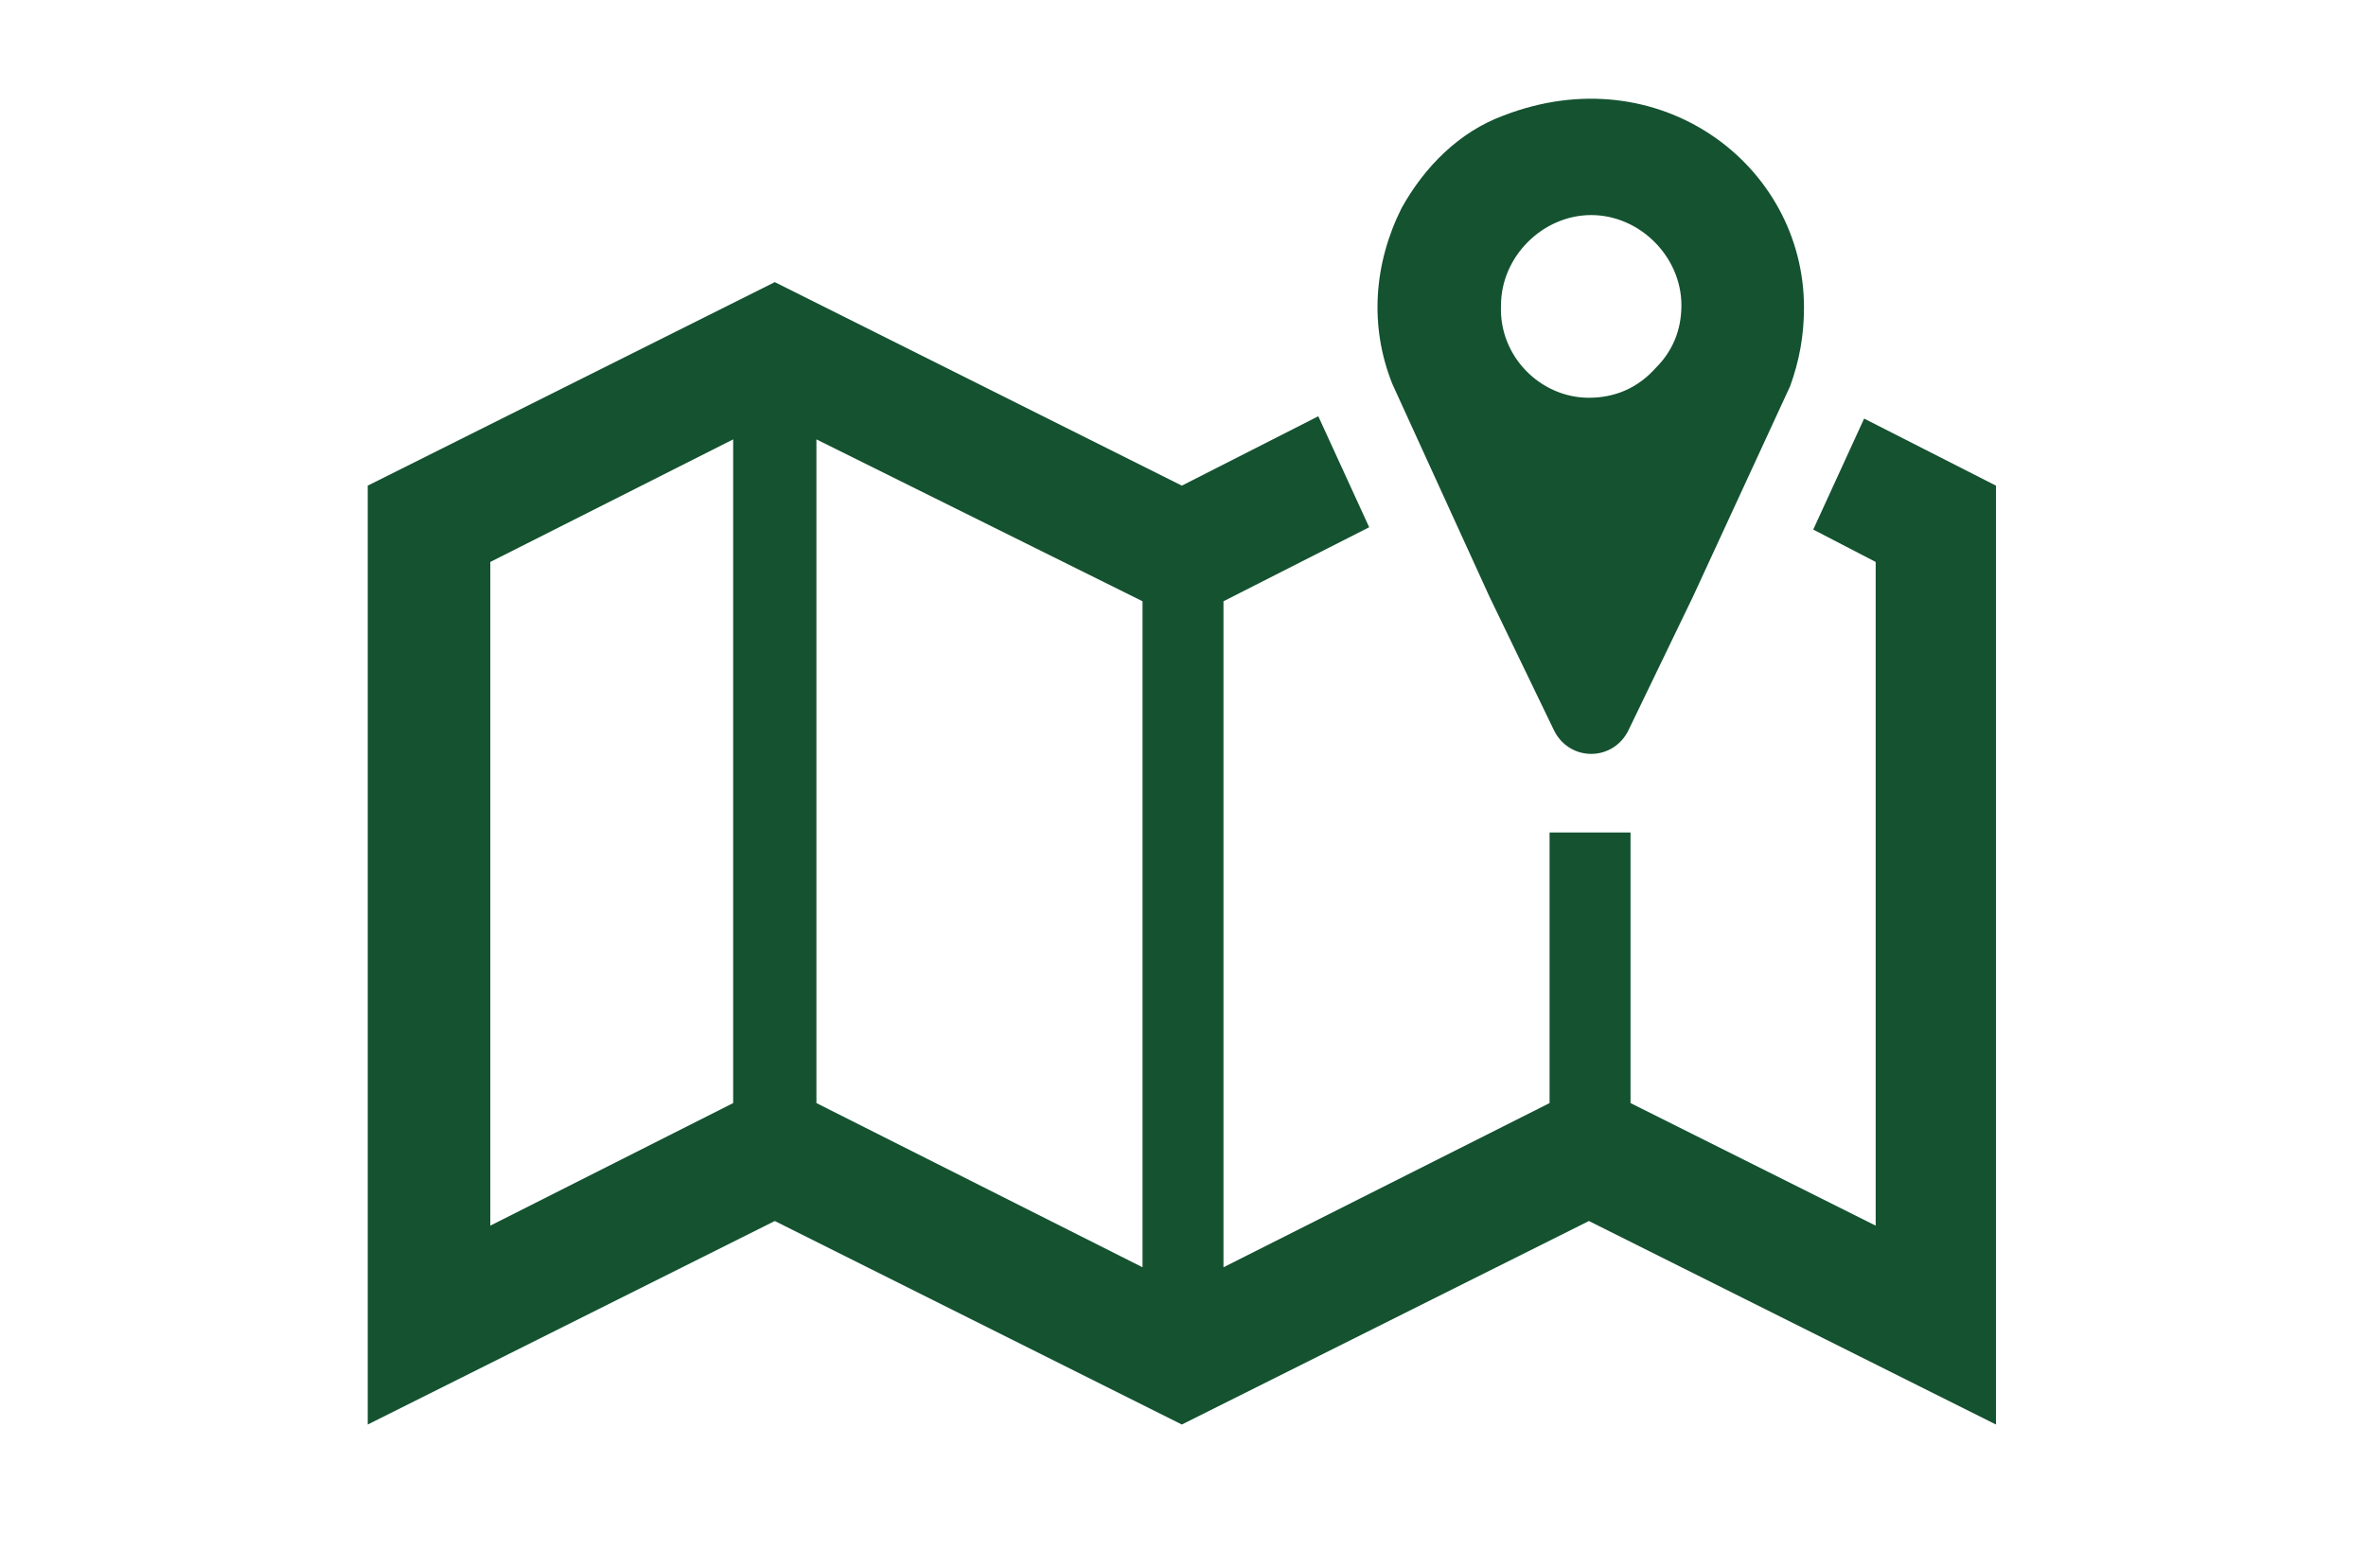
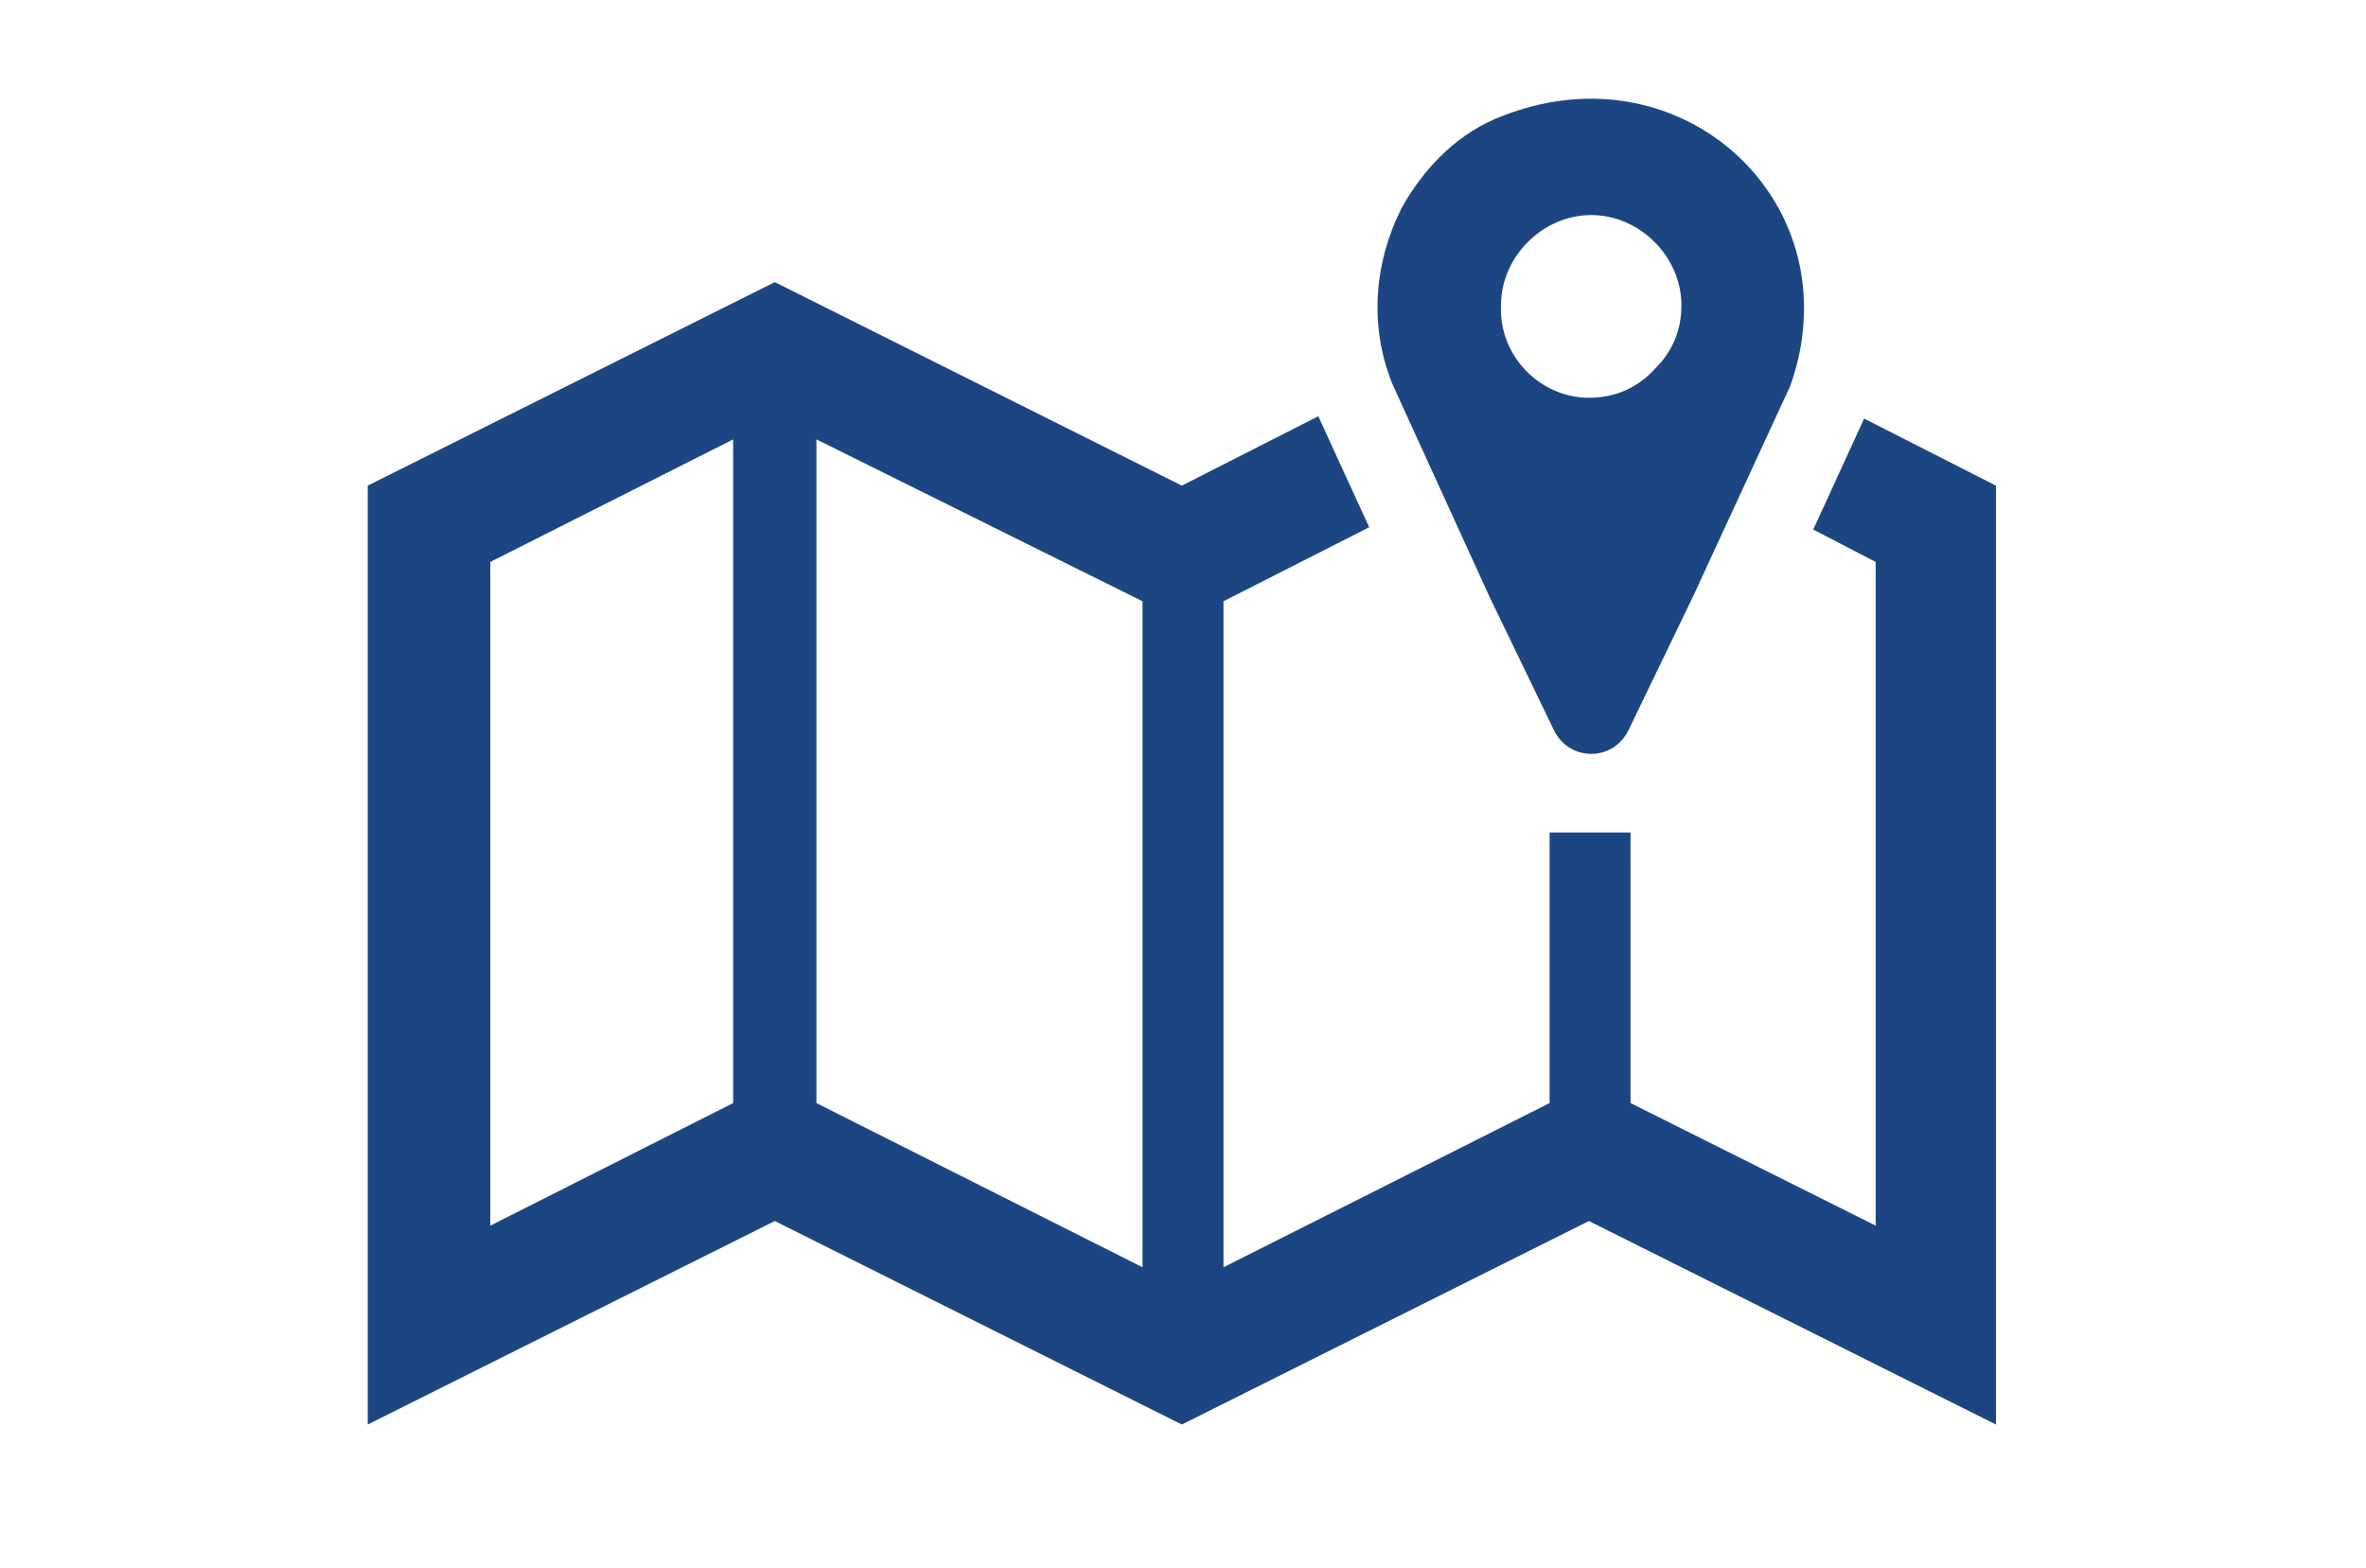
<svg xmlns="http://www.w3.org/2000/svg" version="1.1" id="Layer_1" x="0px" y="0px" viewBox="0 0 102.3 67.8" style="enable-background:new 0 0 102.3 67.8;" xml:space="preserve">
  <style type="text/css">
- 	.st0{fill:#145230;}
+ 	.st0{fill:#1c4682;}
</style>
  <g>
    <path class="st0" d="M68.7,17.2c-2.1,0-3.9-1.8-3.8-4c0-2.1,1.8-3.9,3.9-3.9c2.1,0,3.9,1.8,3.9,3.9c0,1.1-0.4,2-1.1,2.7   C70.8,16.8,69.8,17.2,68.7,17.2L68.7,17.2z M65,5c-1.9,0.7-3.4,2.2-4.4,4c-1.2,2.4-1.4,5.1-0.4,7.6l4.2,9.2l2.8,5.8   c0.3,0.6,0.9,1,1.6,1s1.3-0.4,1.6-1l2.8-5.8l4.2-9.1c0.4-1.1,0.6-2.2,0.6-3.4C78,7.1,71.7,2.4,65,5L65,5z" />
    <path class="st0" d="M49.4,54.8l-14.1-7.1V19L49.4,26V54.8L49.4,54.8L49.4,54.8z M31.7,47.7L21.2,53V24.3L31.7,19V47.7L31.7,47.7   L31.7,47.7z M80.6,18.1L80.6,18.1l-2.2,4.8l2.7,1.4V53l-10.6-5.3V36H67v11.7l-14.1,7.1V26l6.3-3.2l-2.2-4.8L51.1,21l-17.6-8.8   L15.9,21v40.6l17.6-8.8l17.6,8.8l17.6-8.8l17.6,8.8V21L80.6,18.1L80.6,18.1L80.6,18.1z" />
  </g>
</svg>
